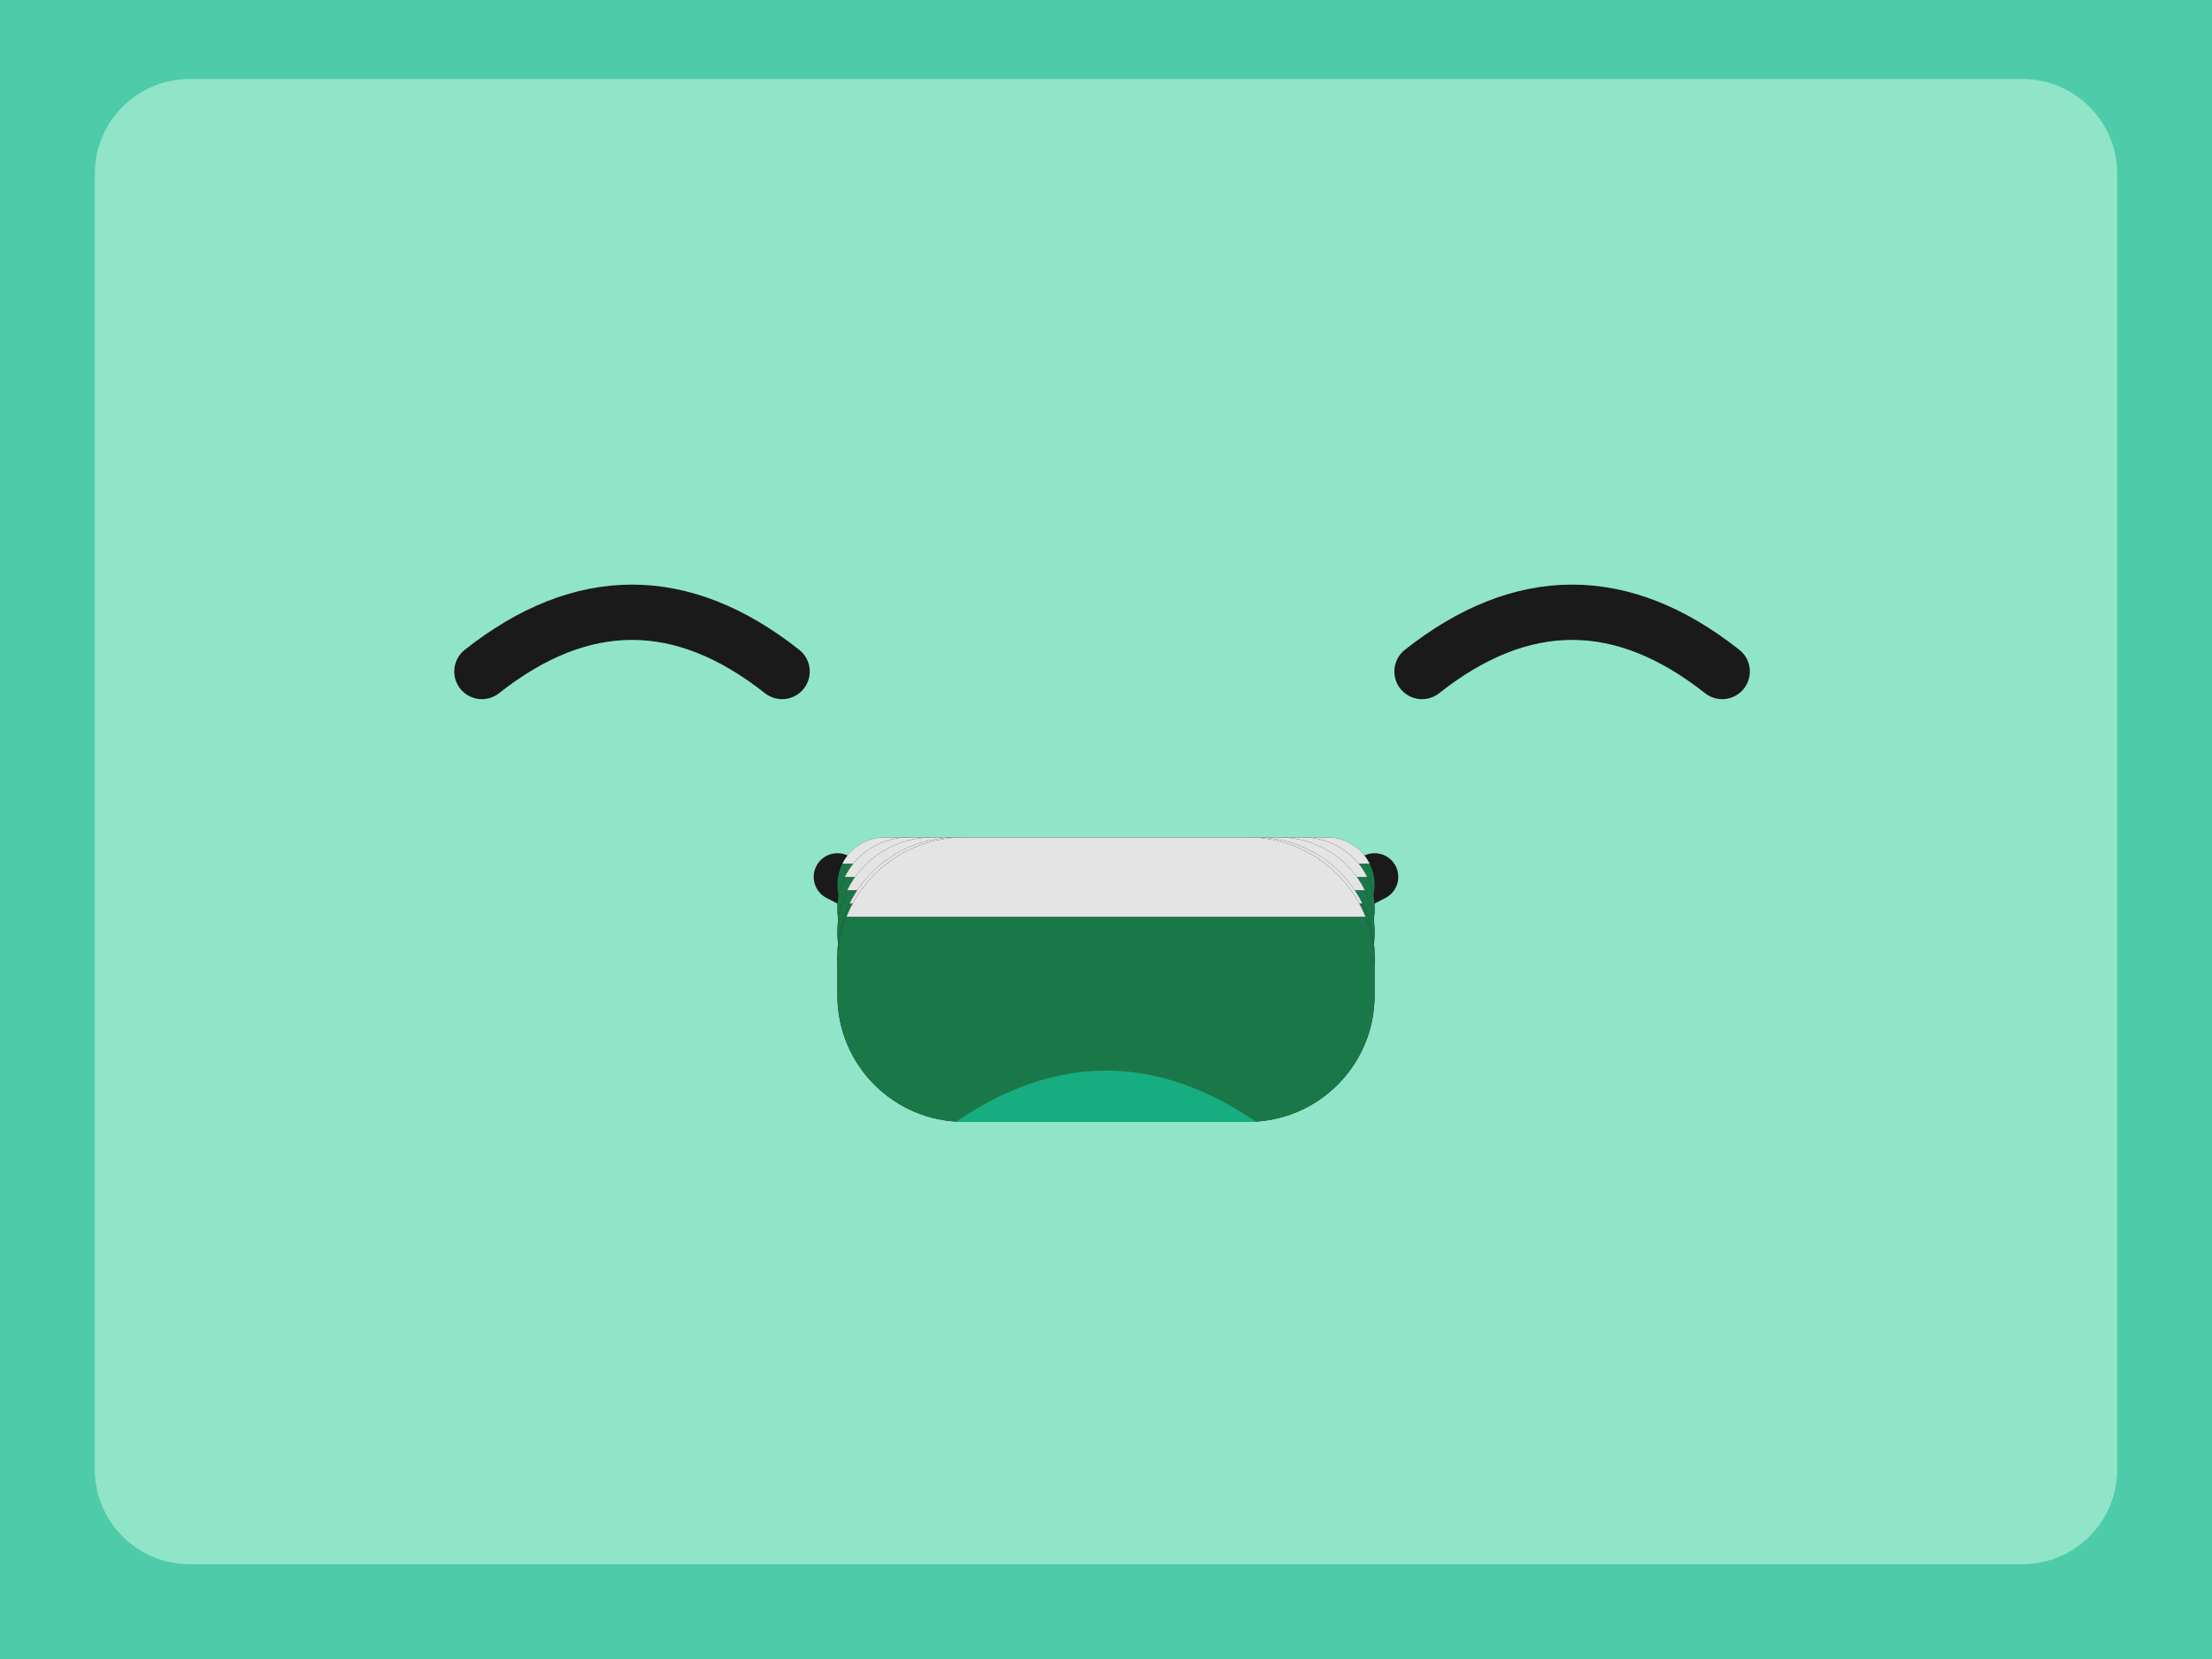
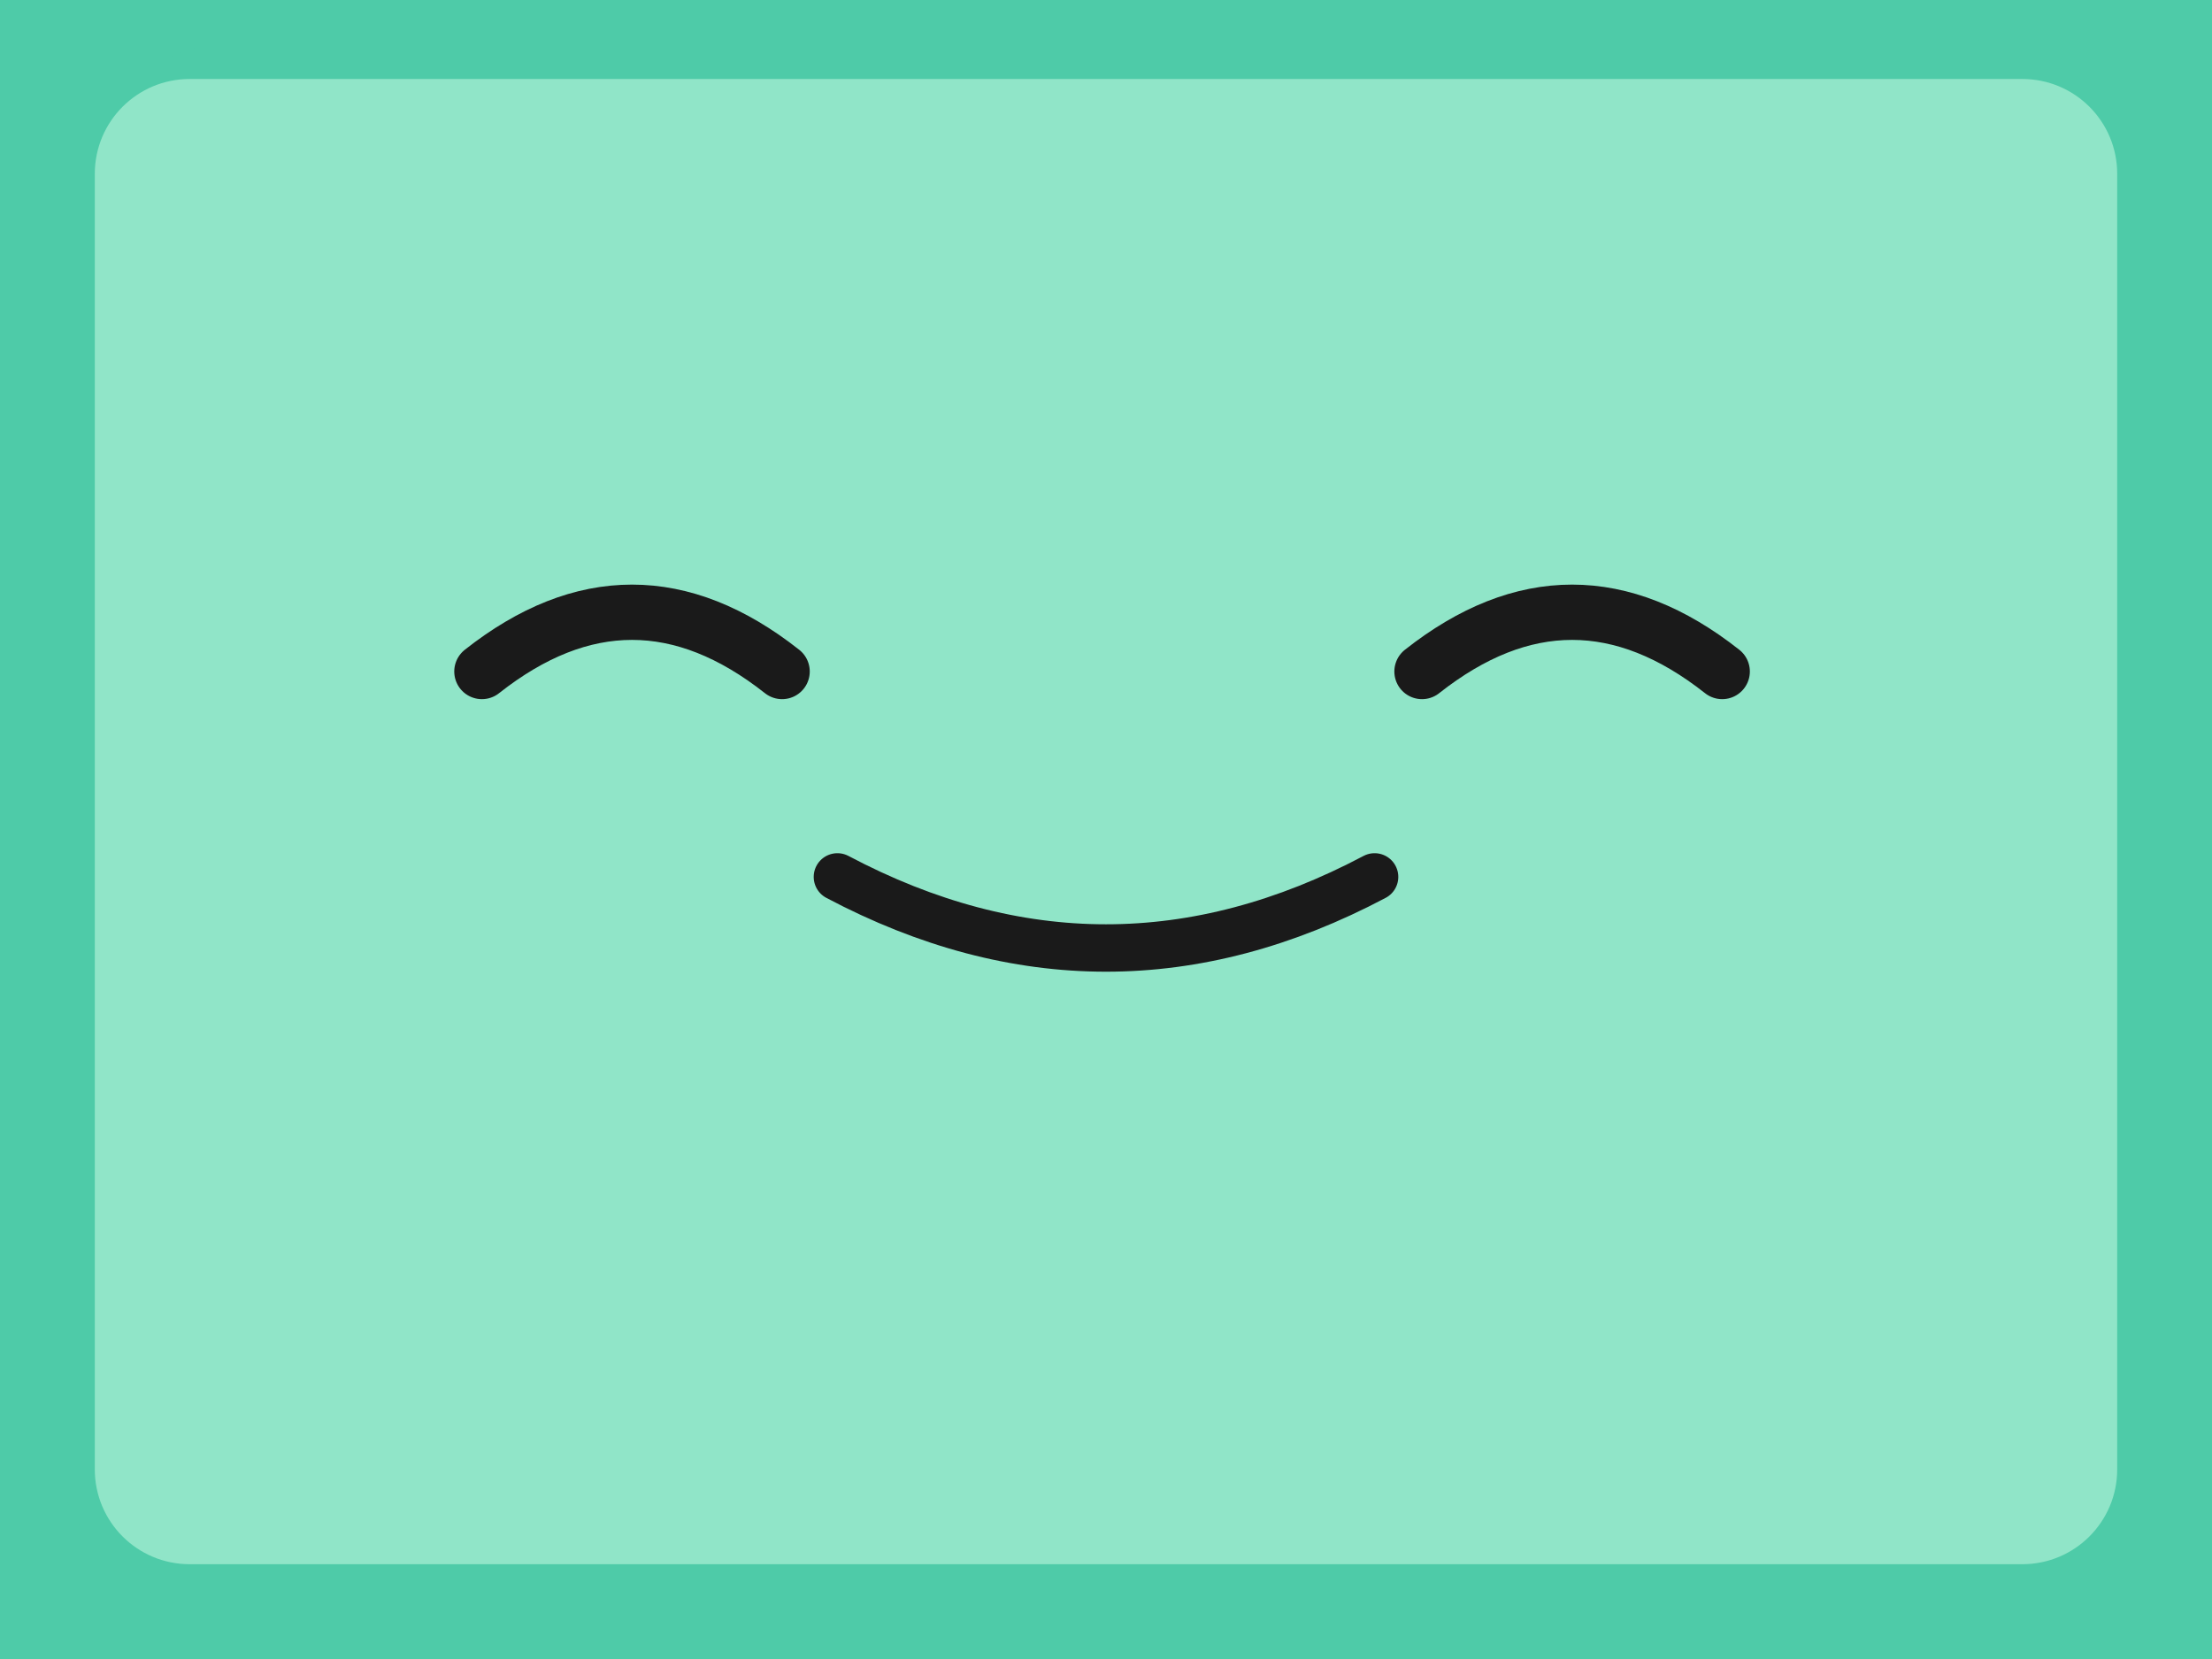
<svg xmlns="http://www.w3.org/2000/svg" viewBox="0 0 280 210">{{$m := or .m 0.0}}
  <rect x="0" y="0" width="280" height="210" fill="#4ECBA8" />
  <rect x="6" y="5" width="268" height="200" rx="26" ry="26" fill="#4ECBA8" />
  <rect x="12" y="10" width="256" height="188" rx="12" ry="12" fill="#90e5c8" />
  <path d="M 61 85 Q 80 70 99 85" stroke="#1a1a1a" stroke-width="7" fill="none" stroke-linecap="round" />
  <path d="M 180 85 Q 199 70 218 85" stroke="#1a1a1a" stroke-width="7" fill="none" stroke-linecap="round" />
  {{if eq $m 0.0}}
  <path d="M 106 111 Q 140 129 174 111" stroke="#1a1a1a" stroke-width="6" fill="none" stroke-linecap="round" />
-   {{else if lt $m 0.3}}
-   <rect x="106" y="106" width="68" height="12" rx="6" ry="6" fill="#1a1a1a" />
-   <path d="M 106.61 109.36 A 6.00 6.00 0 0 1 112.00 106.00 L 168.00 106.00 A 6.00 6.00 0 0 1 173.39 109.36 Z" fill="#e4e4e4" />
-   <path d="M 106.61 109.36 L 173.39 109.36 A 6.00 6.00 0 0 1 174.00 112.00 L 174.00 112.00 A 6.00 6.00 0 0 1 168.00 118.00 L 112.00 118.00 A 6.00 6.00 0 0 1 106.00 112.00 L 106.00 112.00 A 6.00 6.00 0 0 1 106.61 109.36 Z" fill="#1a7848" />
-   {{else if lt $m 0.5}}
-   <rect x="106" y="106" width="68" height="18" rx="9" ry="9" fill="#1a1a1a" />
-   <path d="M 106.92 111.04 A 9.00 9.00 0 0 1 115.00 106.00 L 165.00 106.00 A 9.00 9.00 0 0 1 173.08 111.04 Z" fill="#e4e4e4" />
-   <path d="M 106.92 111.04 L 173.08 111.04 A 9.00 9.00 0 0 1 174.00 115.00 L 174.00 115.00 A 9.00 9.00 0 0 1 165.00 124.00 L 115.00 124.00 A 9.00 9.00 0 0 1 106.00 115.00 L 106.00 115.00 A 9.00 9.00 0 0 1 106.92 111.04 Z" fill="#1a7848" />
-   {{else if lt $m 0.7}}
-   <rect x="106" y="106" width="68" height="24" rx="12" ry="12" fill="#1a1a1a" />
-   <path d="M 107.22 112.72 A 12.00 12.00 0 0 1 118.00 106.00 L 162.00 106.00 A 12.00 12.00 0 0 1 172.78 112.72 Z" fill="#e4e4e4" />
-   <path d="M 107.22 112.72 L 172.78 112.72 A 12.00 12.00 0 0 1 174.00 118.00 L 174.00 118.00 A 12.00 12.00 0 0 1 162.00 130.00 L 118.00 130.00 A 12.00 12.00 0 0 1 106.00 118.00 L 106.00 118.00 A 12.00 12.00 0 0 1 107.22 112.72 Z" fill="#1a7848" />
-   <path d="M 127.33 130.00 Q 140.00 121.36 152.67 130.00 Z" fill="#16ae81" />
-   {{else if lt $m 0.9}}
-   <rect x="106" y="106" width="68" height="30" rx="15" ry="15" fill="#1a1a1a" />
-   <path d="M 107.53 114.40 A 15.00 15.00 0 0 1 121.00 106.00 L 159.00 106.00 A 15.00 15.00 0 0 1 172.47 114.40 Z" fill="#e4e4e4" />
-   <path d="M 107.53 114.40 L 172.47 114.40 A 15.00 15.00 0 0 1 174.00 121.00 L 174.00 121.00 A 15.00 15.00 0 0 1 159.00 136.00 L 121.00 136.00 A 15.00 15.00 0 0 1 106.00 121.00 L 106.00 121.00 A 15.00 15.00 0 0 1 107.53 114.40 Z" fill="#1a7848" />
-   <path d="M 124.17 136.00 Q 140.00 125.20 155.83 136.00 Z" fill="#16ae81" />
-   {{else}}
-   <rect x="106" y="106" width="68" height="36" rx="16" ry="16" fill="#1a1a1a" />
-   <path d="M 107.14 116.08 A 16.00 16.00 0 0 1 122.00 106.00 L 158.00 106.00 A 16.00 16.00 0 0 1 172.86 116.08 Z" fill="#e4e4e4" />
-   <path d="M 107.14 116.08 L 172.86 116.08 A 16.00 16.00 0 0 1 174.00 122.00 L 174.00 126.00 A 16.00 16.00 0 0 1 158.00 142.00 L 122.00 142.00 A 16.00 16.00 0 0 1 106.00 126.00 L 106.00 122.00 A 16.00 16.00 0 0 1 107.14 116.08 Z" fill="#1a7848" />
-   <path d="M 121.00 142.00 Q 140.00 129.04 159.00 142.00 Z" fill="#16ae81" />
-   {{end}}
+   {{else}}{{template "talkmouth" $m}}{{end}}
</svg>
